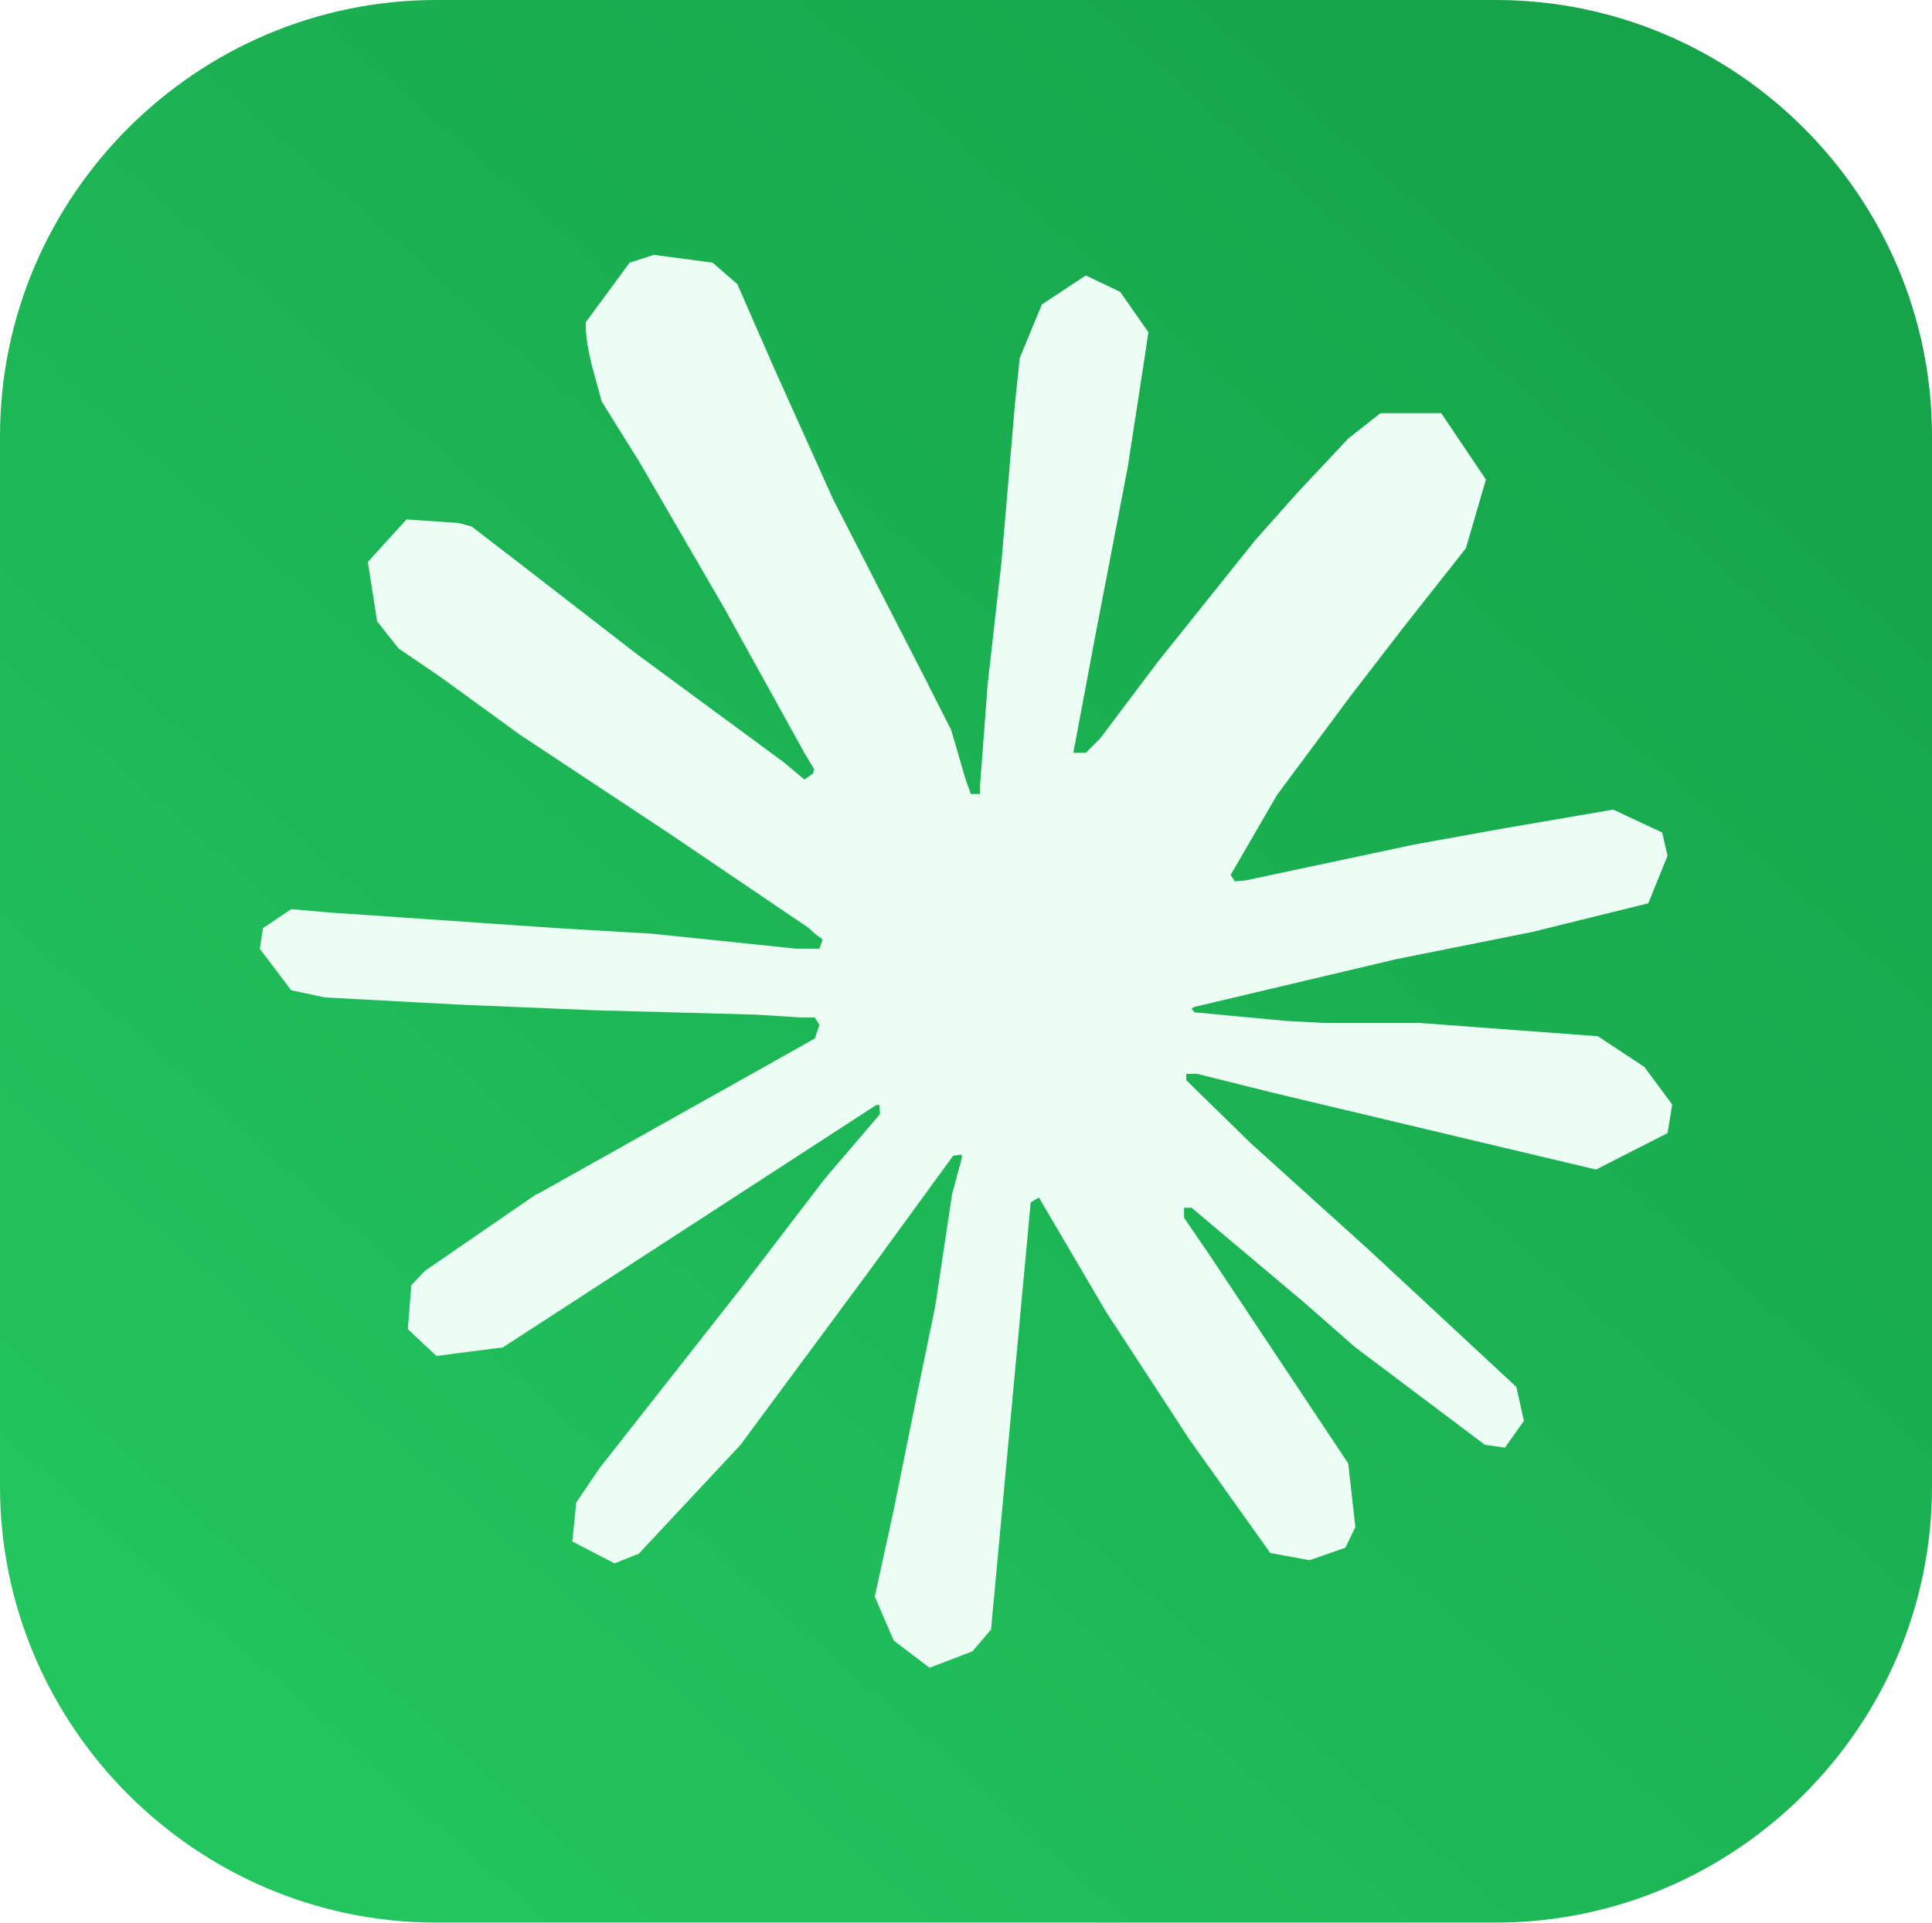
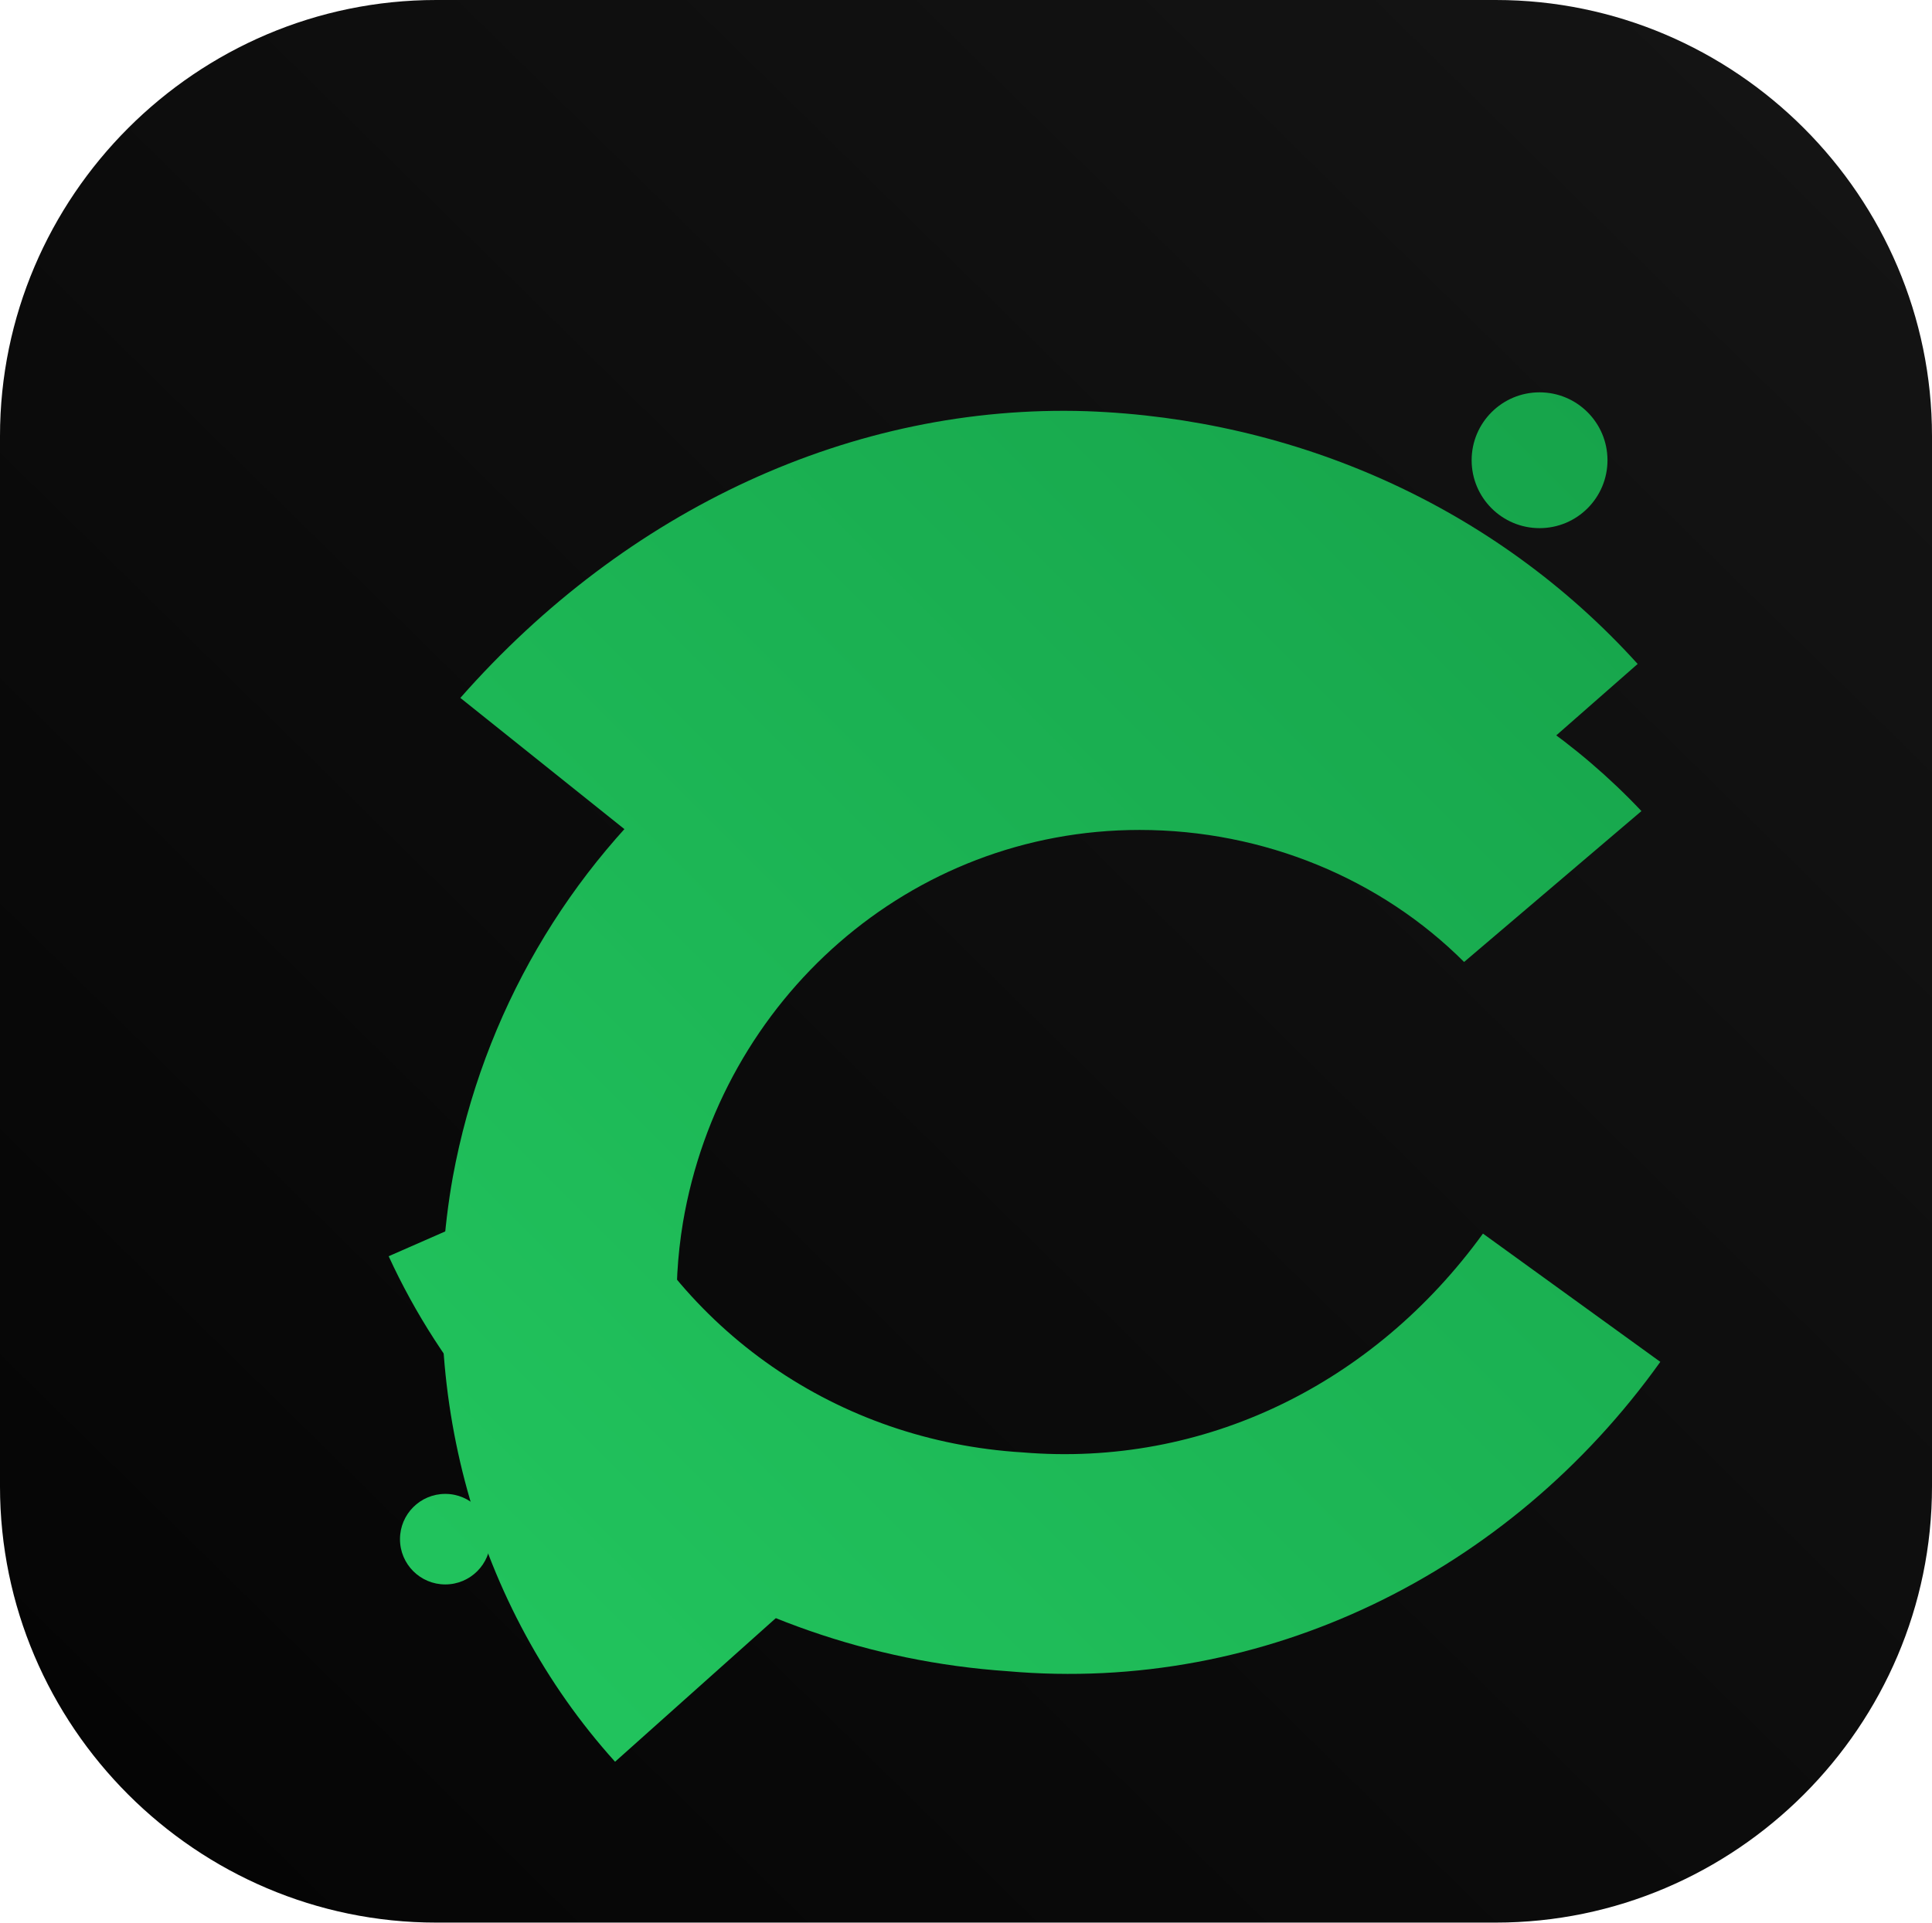
<svg xmlns="http://www.w3.org/2000/svg" shape-rendering="geometricPrecision" text-rendering="geometricPrecision" image-rendering="optimizeQuality" fill-rule="evenodd" clip-rule="evenodd" viewBox="0 0 512 509.64">
  <defs>
-     <linearGradient id="chromy-clause-green" x1="64" y1="470" x2="448" y2="40" gradientUnits="userSpaceOnUse">
+     <linearGradient id="chromy-clause-black-box" x1="32" y1="480" x2="480" y2="24" gradientUnits="userSpaceOnUse">
+       <stop offset="0%" stop-color="#050505" />
+       <stop offset="100%" stop-color="#141414" />
+     </linearGradient>
+     <linearGradient id="chromy-clause-green-mark" x1="96" y1="430" x2="430" y2="96" gradientUnits="userSpaceOnUse">
      <stop offset="0%" stop-color="#22c55e" />
      <stop offset="100%" stop-color="#16a34a" />
    </linearGradient>
  </defs>
-   <path fill="url(#chromy-clause-green)" d="M115.612 0h280.775C459.974 0 512 52.026 512 115.612v278.415c0 63.587-52.026 115.612-115.613 115.612H115.612C52.026 509.639 0 457.614 0 394.027V115.612C0 52.026 52.026 0 115.612 0z" />
-   <path fill="#ecfdf5" fill-rule="nonzero" d="M142.27 316.619l73.655-41.326 1.238-3.589-1.238-1.996-3.589-.001-12.31-.759-42.084-1.138-36.498-1.516-35.361-1.896-8.897-1.895-8.34-10.995.859-5.484 7.482-5.03 10.717.935 23.683 1.617 35.537 2.452 25.782 1.517 38.193 3.968h6.064l.86-2.451-2.073-1.517-1.618-1.517-36.776-24.922-39.81-26.338-20.852-15.166-11.273-7.683-5.687-7.204-2.451-15.721 10.237-11.273 13.75.935 3.513.936 13.928 10.716 29.749 23.027 38.848 28.612 5.687 4.727 2.275-1.617.278-1.138-2.553-4.271-21.13-38.193-22.546-38.848-10.035-16.101-2.654-9.655c-.935-3.968-1.617-7.304-1.617-11.374l11.652-15.823 6.445-2.073 15.545 2.073 6.547 5.687 9.655 22.092 15.646 34.78 24.265 47.291 7.103 14.028 3.791 12.992 1.416 3.968 2.449-.001v-2.275l1.997-26.641 3.69-32.707 3.589-42.084 1.239-11.854 5.863-14.206 11.652-7.683 9.099 4.348 7.482 10.716-1.036 6.926-4.449 28.915-8.72 45.294-5.687 30.331h3.313l3.792-3.791 15.342-20.372 25.782-32.227 11.374-12.789 13.27-14.129 8.517-6.724 16.1-.001 11.854 17.617-5.307 18.199-16.581 21.029-13.75 17.819-19.716 26.54-12.309 21.231 1.138 1.694 2.932-.278 44.536-9.479 24.062-4.347 28.714-4.928 12.992 6.066 1.416 6.167-5.106 12.613-30.71 7.583-36.018 7.204-53.636 12.689-.657.48.758.935 24.164 2.275 10.337.556h25.301l47.114 3.514 12.309 8.139 7.381 9.959-1.238 7.583-18.957 9.655-25.579-6.066-59.702-14.205-20.474-5.106-2.83-.001v1.694l17.061 16.682 31.266 28.233 39.152 36.397 1.997 8.999-5.03 7.102-5.307-.758-34.401-25.883-13.27-11.651-30.053-25.302-1.996-.001v2.654l6.926 10.136 36.574 54.975 1.895 16.859-2.653 5.485-9.479 3.311-10.414-1.895-21.408-30.054-22.092-33.844-17.819-30.331-2.173 1.238-10.515 113.261-4.929 5.788-11.374 4.348-9.478-7.204-5.03-11.652 5.03-23.027 6.066-30.052 4.928-23.886 4.449-29.674 2.654-9.858-.177-.657-2.173.278-22.37 30.71-34.021 45.977-26.919 28.815-6.445 2.553-11.173-5.789 1.037-10.337 6.243-9.2 37.257-47.392 22.47-29.371 14.508-16.961-.101-2.451h-.859l-98.954 64.251-17.618 2.275-7.583-7.103.936-11.652 3.589-3.791 29.749-20.474-.101.102.024.101z" />
+   <path fill="url(#chromy-clause-black-box)" d="M115.612 0h280.775C459.974 0 512 52.026 512 115.612v278.415c0 63.587-52.026 115.612-115.613 115.612H115.612C52.026 509.639 0 457.614 0 394.027V115.612C0 52.026 52.026 0 115.612 0z" />
+   <g fill="url(#chromy-clause-green-mark)">
+     <path d="M122 185c44-50 104-78 166-76 55 2 108 25 146 67l-49 43c-26-27-62-42-99-44-43-2-84 17-114 50l-50-40z" />
+     <path d="M388 255c-22-22-53-35-86-35-61 0-111 45-121 104-6 36 4 73 29 101l-47 42c-37-41-53-99-43-155 16-87 91-153 182-153 51 0 99 20 133 56l-47 40z" />
+     <path d="M103 333l57-25c20 45 62 74 111 77 48 4 93-18 122-58l47 34c-40 56-105 88-173 82-73-5-136-49-164-110z" />
+     <circle cx="408" cy="122" r="18" />
+     <circle cx="118" cy="408" r="12" />
+   </g>
</svg>
